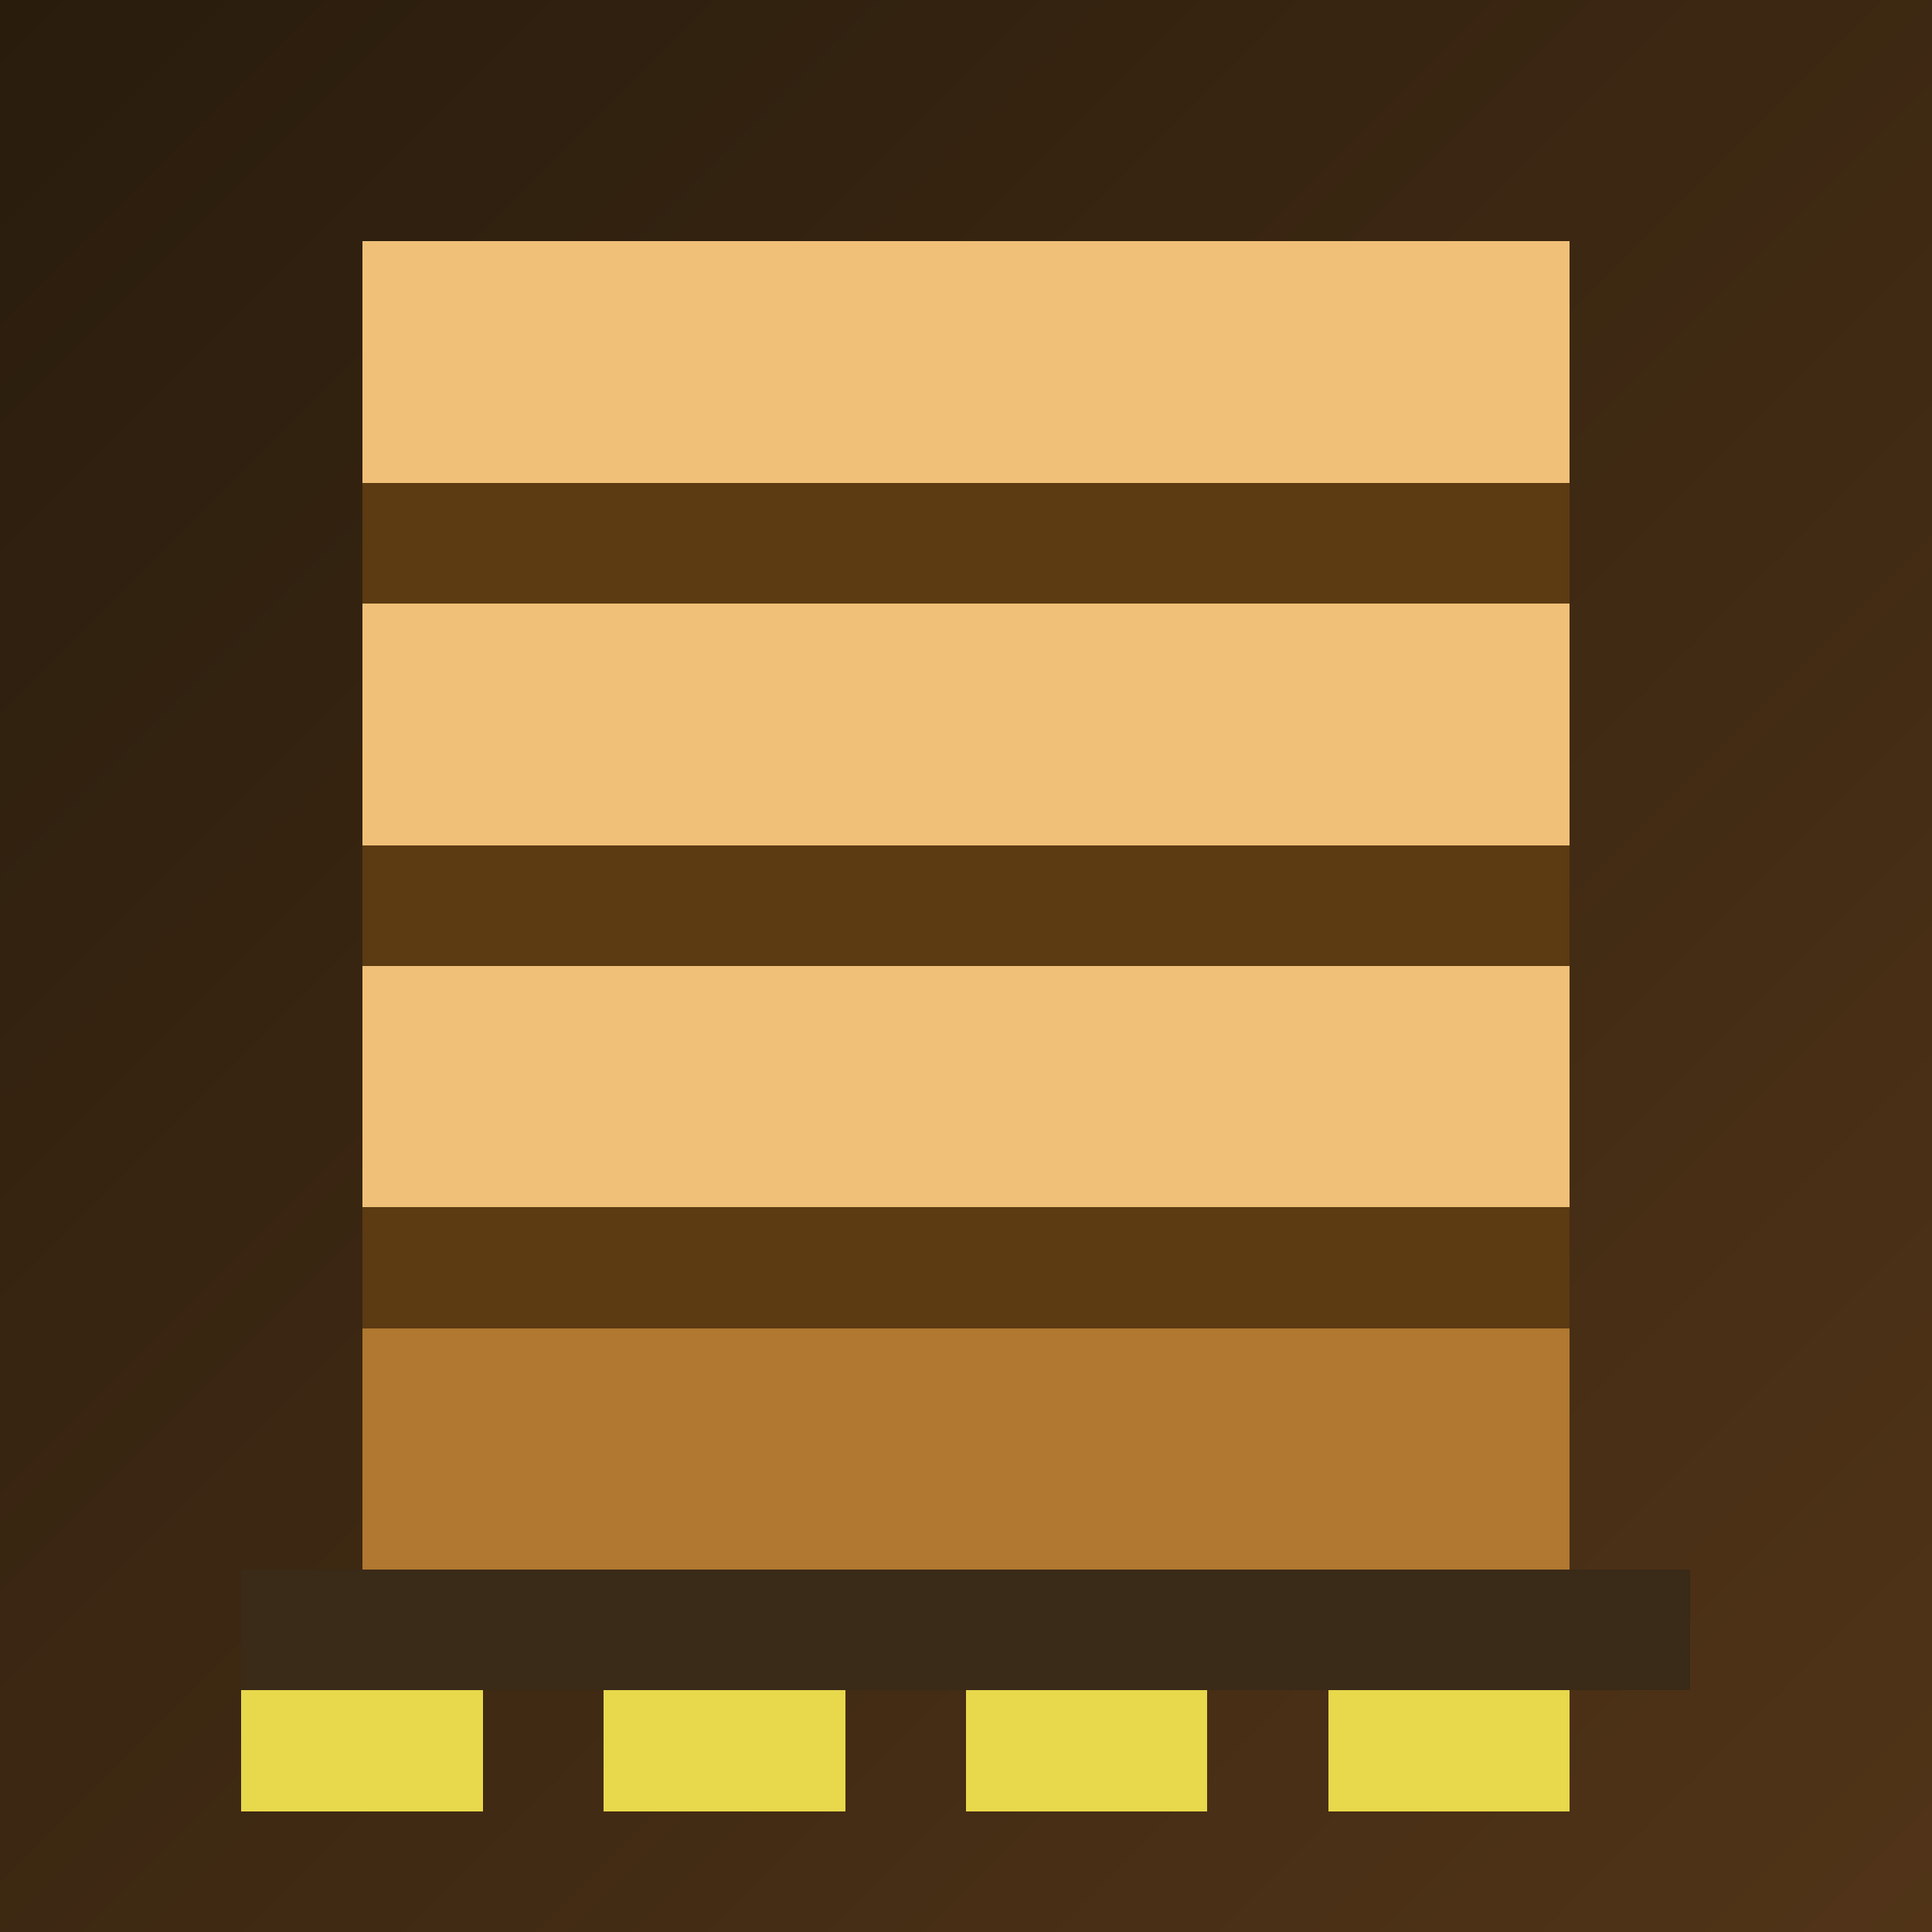
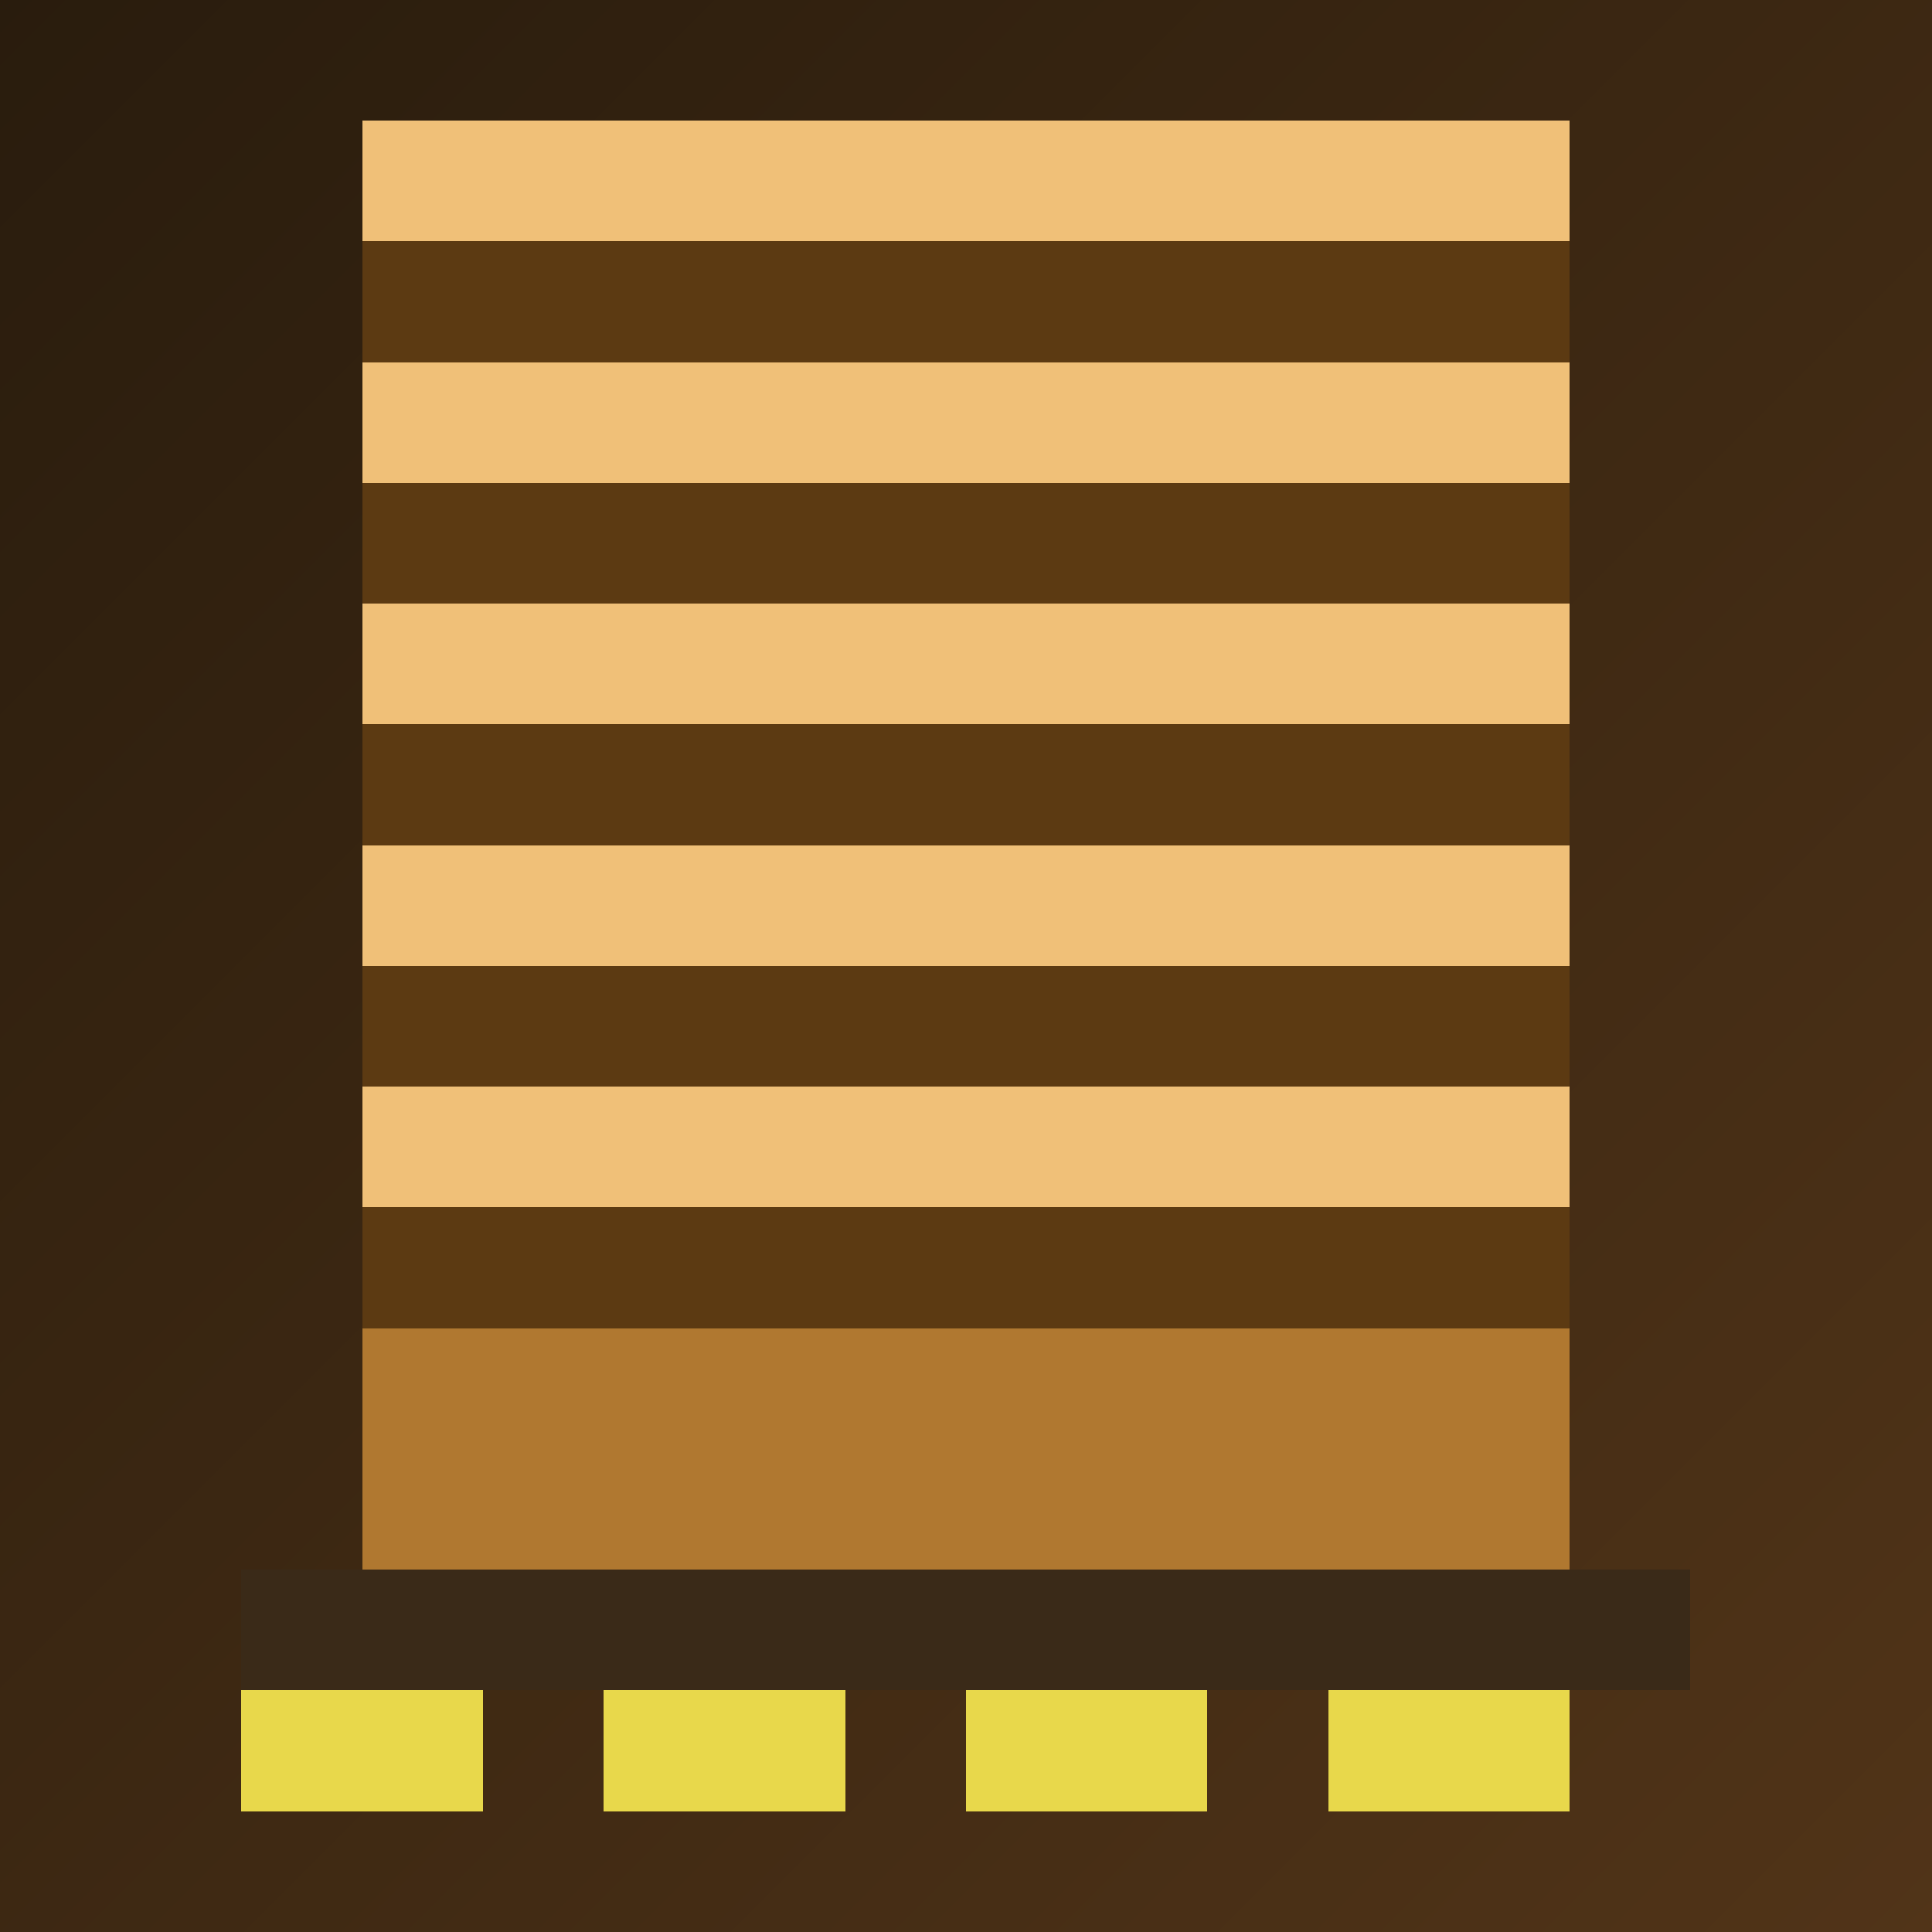
<svg xmlns="http://www.w3.org/2000/svg" viewBox="0 0 16 16" shape-rendering="crispEdges" role="img">
  <defs>
    <linearGradient id="g_hbf" x1="0" y1="0" x2="1" y2="1">
      <stop offset="0" stop-color="#291c0d" />
      <stop offset="1" stop-color="#513418" />
    </linearGradient>
  </defs>
  <rect width="16" height="16" fill="url(#g_hbf)" />
-   <rect x="3" y="2" width="10" height="1" fill="#f0c078" />
+   <rect x="3" y="1" width="10" height="1" fill="#f0c078" />
+   <rect x="3" y="2" width="10" height="1" fill="#5c3a12" />
  <rect x="3" y="3" width="10" height="1" fill="#f0c078" />
  <rect x="3" y="4" width="10" height="1" fill="#5c3a12" />
  <rect x="3" y="5" width="10" height="1" fill="#f0c078" />
-   <rect x="3" y="6" width="10" height="1" fill="#f0c078" />
-   <rect x="3" y="7" width="10" height="1" fill="#5c3a12" />
-   <rect x="3" y="8" width="10" height="1" fill="#f0c078" />
+   <rect x="3" y="6" width="10" height="1" fill="#5c3a12" />
+   <rect x="3" y="7" width="10" height="1" fill="#f0c078" />
+   <rect x="3" y="8" width="10" height="1" fill="#5c3a12" />
  <rect x="3" y="9" width="10" height="1" fill="#f0c078" />
  <rect x="3" y="10" width="10" height="1" fill="#5c3a12" />
  <rect x="3" y="11" width="10" height="1" fill="#b07830" />
  <rect x="3" y="12" width="10" height="1" fill="#b07830" />
  <rect x="2" y="13" width="12" height="1" fill="#3a2a18" />
  <rect x="2" y="14" width="2" height="1" fill="#e8d84b" />
  <rect x="5" y="14" width="2" height="1" fill="#e8d84b" />
  <rect x="8" y="14" width="2" height="1" fill="#e8d84b" />
  <rect x="11" y="14" width="2" height="1" fill="#e8d84b" />
</svg>
